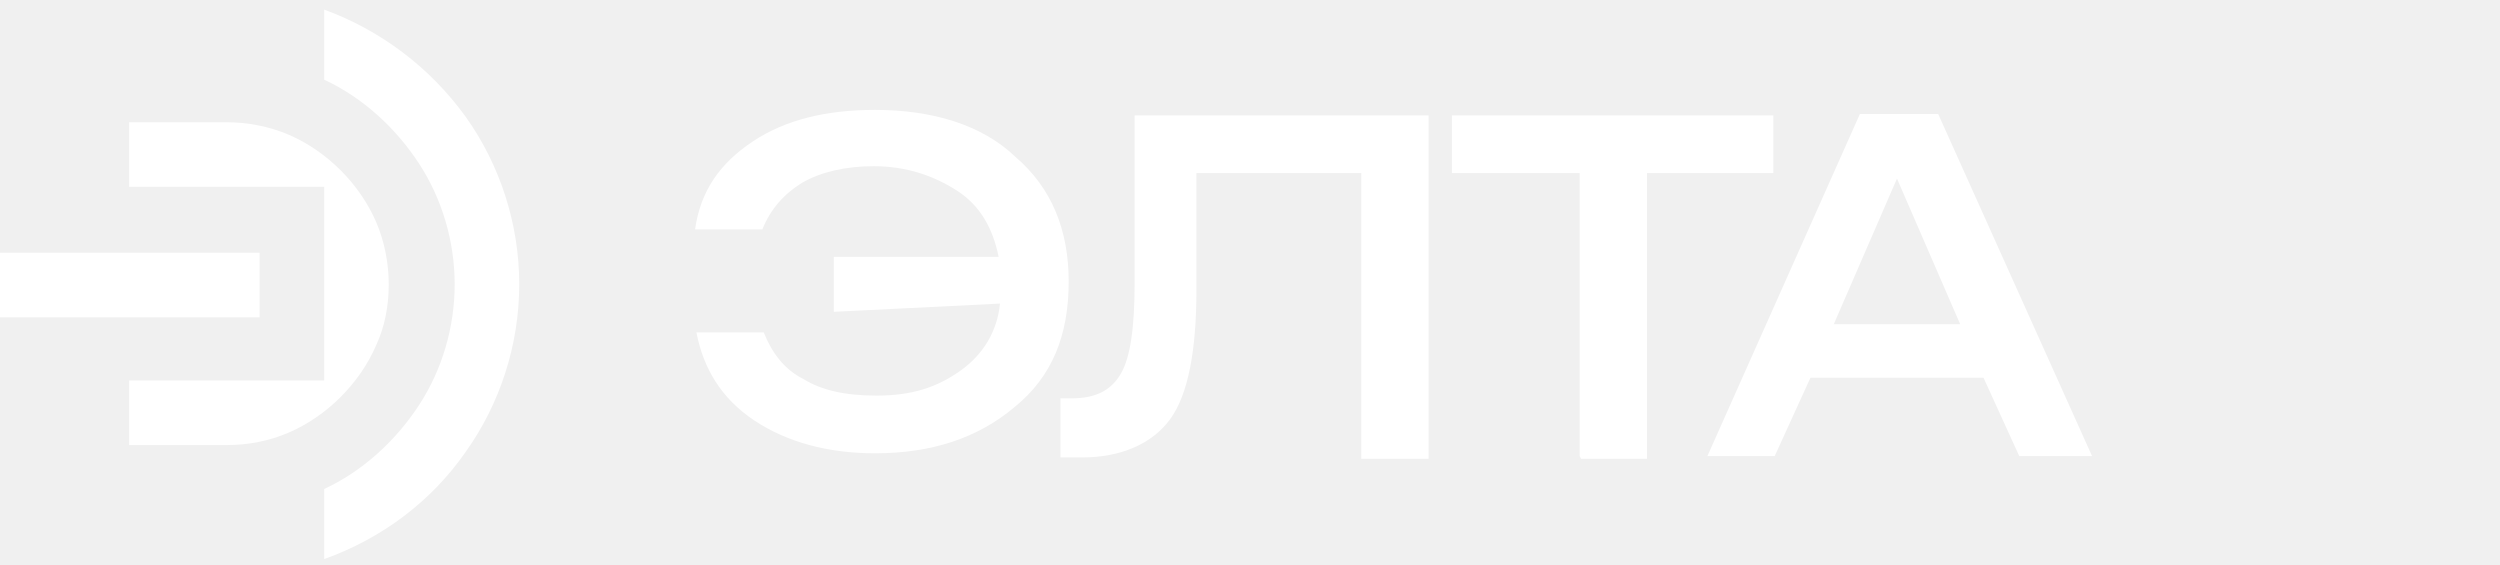
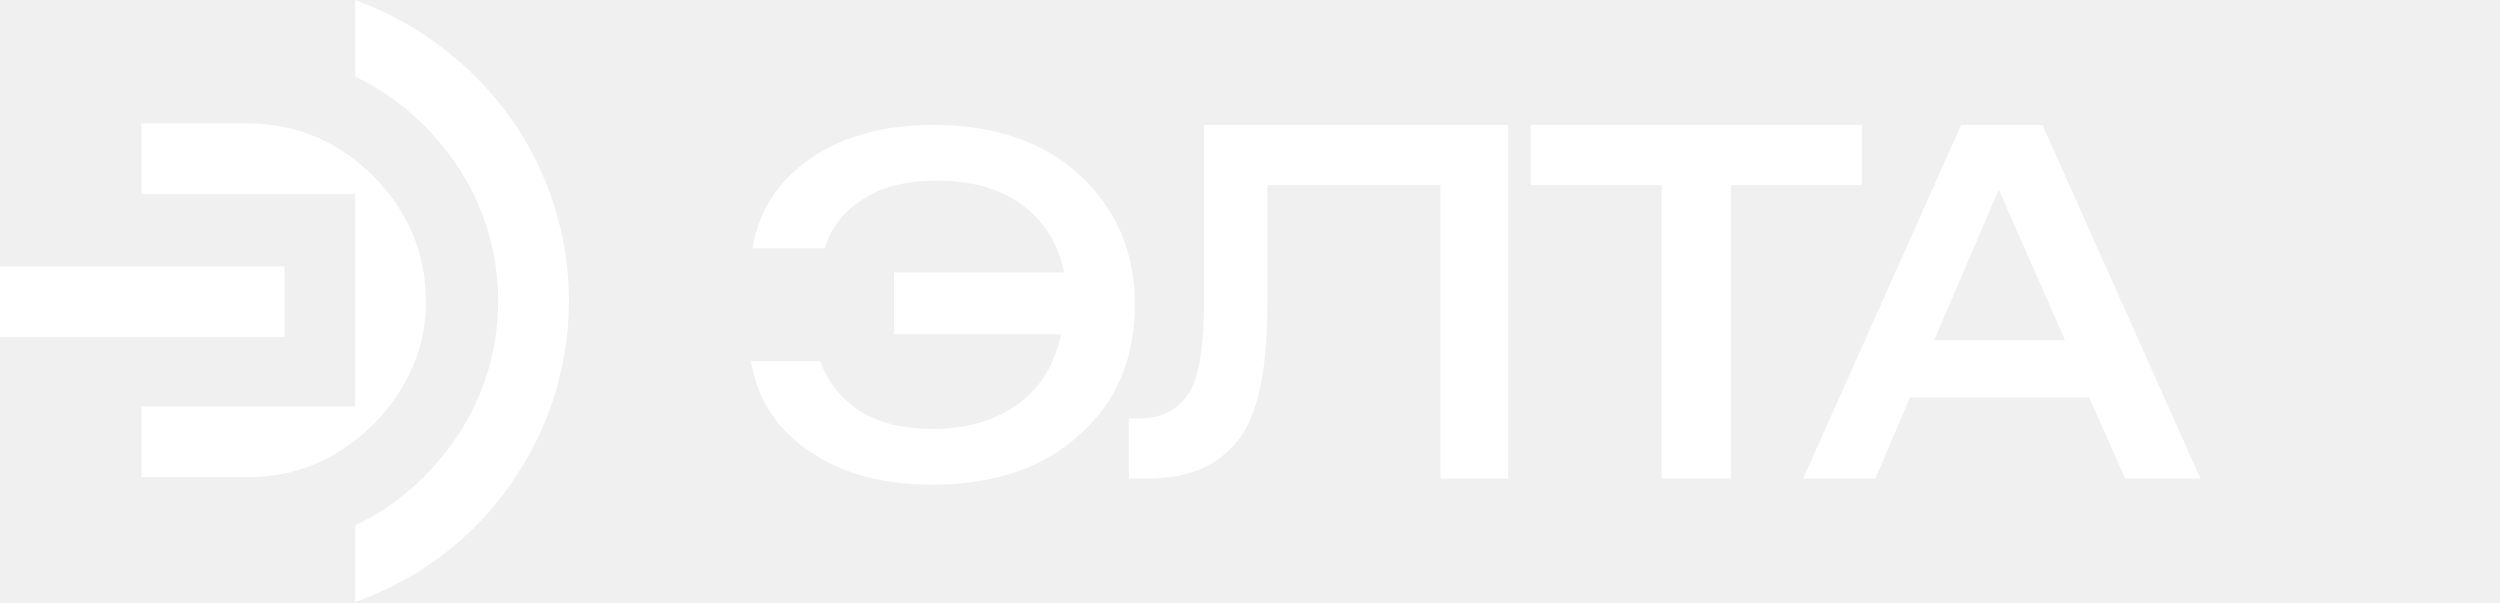
- <svg xmlns="http://www.w3.org/2000/svg" version="1.1" id="logotype_1_" x="0px" y="0px" viewBox="0 0 182 41.1" style="enable-background:new 0 0 182 41.1;" xml:space="preserve">
+ <svg xmlns="http://www.w3.org/2000/svg" version="1.1" id="logotype_1_" x="0px" y="0px" viewBox="0 0 166.1 40" style="enable-background:new 0 0 166.1 40;" xml:space="preserve">
  <style type="text/css">
	.st0{opacity:0;}
	.st1{fill:#FFFFFF;}
</style>
  <g class="st0">
    <g>
-       <path class="st1" d="M69,22.8v-4.3h13c-0.4-2.2-1.4-4-3.3-5.2c-1.8-1.2-4-2-6.6-2c-2.2,0-4.1,0.4-5.6,1.3    c-1.4,0.9-2.5,2.1-3.1,3.7h-5.3c0.4-3,2-5.2,4.6-6.9c2.6-1.7,5.7-2.6,9.5-2.6c4.6,0,8.5,1.2,11.1,3.7c2.9,2.5,4.2,5.9,4.2,9.9    c0,4.2-1.3,7.5-4.2,9.9c-2.9,2.5-6.6,3.7-11.1,3.7c-3.7,0-6.9-0.9-9.5-2.6c-2.6-1.7-4-4.1-4.6-6.9h5.3c0.7,1.6,1.6,2.9,3.1,3.7    c1.4,0.9,3.3,1.3,5.7,1.3c2.8,0,4.8-0.7,6.6-2c1.8-1.3,2.9-3.1,3.2-5.3L69,22.8L69,22.8z" />
-       <path class="st1" d="M86.9,34.2v-4.6h0.8c1.9,0,3.1-0.7,3.9-2s1.1-3.7,1.1-7.2V7.2H116v27.1h-5.3V11.8H97.6V21    c0,4.8-0.7,8.3-2.1,10.2c-1.4,2-3.9,3-7,3H86.9z" />
-       <path class="st1" d="M127.9,34.2V11.8h-10.1V7.2h25.4v4.6h-10v22.6H128L127.9,34.2L127.9,34.2z" />
-       <path class="st1" d="M138,34.2l12.1-27h6.2l12.2,27h-5.8l-2.8-6.2h-13.7l-2.8,6.2H138z M148,23.8h10l-5-11.6L148,23.8z" />
+       <path class="st1" d="M68,22.1v-4.2h12.8c-0.4-2.2-1.4-3.9-3.3-5.1c-1.8-1.2-3.9-2-6.5-2c-2.2,0-4,0.4-5.5,1.3    c-1.4,0.9-2.5,2.1-3.1,3.6h-5.2c0.4-3,2-5.1,4.5-6.8s5.6-2.6,9.4-2.6c4.5,0,8.4,1.2,10.9,3.6c2.9,2.5,4.1,5.8,4.1,9.8    c0,4.1-1.3,7.4-4.1,9.8c-2.9,2.5-6.5,3.6-10.9,3.6c-3.6,0-6.8-0.9-9.4-2.6c-2.6-1.7-3.9-4-4.5-6.8h5.2c0.7,1.6,1.6,2.9,3.1,3.6    c1.4,0.9,3.3,1.3,5.6,1.3c2.8,0,4.7-0.7,6.5-2c1.8-1.3,2.9-3.1,3.2-5.2L68,22.1L68,22.1z" />
+       <path class="st1" d="M85.6,33.3v-4.5h0.8c1.9,0,3.1-0.7,3.8-2s1.1-3.6,1.1-7.1v-13h23v26.7h-5.2V11.2H96.2v9.1    c0,4.7-0.7,8.2-2.1,10.1c-1.4,2-3.8,3-6.9,3H85.6z" />
+       <path class="st1" d="M126.1,33.3V11.2h-10V6.7h25v4.5h-9.9v22.3h-5.1L126.1,33.3L126.1,33.3z" />
+       <path class="st1" d="M136,33.3l11.9-26.6h6.1l12,26.6h-5.7l-2.8-6.1h-13.5l-2.8,6.1H136z M145.9,23.1h9.9l-4.9-11.4L145.9,23.1z" />
    </g>
    <g>
-       <path class="st1" d="M38.9,40.9H28.1c-0.6,0-1.2-0.5-1.2-1.2V29c0-0.6,0.5-1.2,1.2-1.2h10.8c0.6,0,1.2,0.5,1.2,1.2v10.8    C40.1,40.4,39.6,40.9,38.9,40.9z" />
-       <path class="st1" d="M1.3,13.6h15.6c0.5,0,0.7,0.6,0.4,0.9L0.4,31.3c-0.5,0.5-0.5,1.2,0,1.6l7.7,7.7c0.5,0.5,1.2,0.5,1.6,0    l30.1-30.1c0.5-0.5,0.5-1.2,0-1.6L32,1.1c-0.4-0.4-1-0.7-1.6-0.7H1.3C0.6,0.4,0.1,1,0.1,1.6v10.8C0.1,13.1,0.6,13.6,1.3,13.6z" />
+       <path class="st1" d="M38.3,39.9H27.7c-0.6,0-1.2-0.5-1.2-1.2V28.2c0-0.6,0.5-1.2,1.2-1.2h10.6c0.6,0,1.2,0.5,1.2,1.2v10.6    C39.5,39.4,39,39.9,38.3,39.9z" />
+       <path class="st1" d="M1.3,13h15.4c0.5,0,0.7,0.6,0.4,0.9L0.4,30.5c-0.5,0.5-0.5,1.2,0,1.6L8,39.6c0.5,0.5,1.2,0.5,1.6,0L39.2,10    c0.5-0.5,0.5-1.2,0-1.6l-7.7-7.7c-0.4-0.4-1-0.7-1.6-0.7H1.3C0.6,0,0.1,0.6,0.1,1.2v10.6C0.1,12.5,0.6,13,1.3,13z" />
    </g>
  </g>
  <g>
    <g>
      <g>
-         <path class="st1" d="M37.8,20.7c0,4.4-1.4,8.7-3.9,12.2c-2.5,3.6-6.1,6.3-10.3,7.8v-5.1c2.8-1.3,5.2-3.5,6.9-6.1     c1.7-2.6,2.6-5.7,2.6-8.8s-0.9-6.2-2.6-8.8c-1.7-2.6-4.1-4.8-6.9-6.1V0.7c4.1,1.5,7.7,4.2,10.3,7.8C36.4,12,37.8,16.3,37.8,20.7z     " />
-         <rect y="18.4" class="st1" width="18.9" height="4.7" />
-         <path class="st1" d="M28.3,20.7c0-1.5-0.3-3.1-0.9-4.5c-0.6-1.4-1.5-2.7-2.6-3.8s-2.4-2-3.8-2.6c-1.4-0.6-3-0.9-4.5-0.9H9.4v4.7     h14.2v14.1H9.4v4.7h7.1c1.6,0,3.1-0.3,4.5-0.9c1.4-0.6,2.7-1.5,3.8-2.6s2-2.4,2.6-3.8C28,23.8,28.3,22.3,28.3,20.7z" />
+         <path class="st1" d="M37.8,20c0,4.4-1.4,8.7-3.9,12.2c-2.5,3.6-6.1,6.3-10.3,7.8v-5.1c2.8-1.3,5.2-3.5,6.9-6.1     c1.7-2.6,2.6-5.7,2.6-8.8s-0.9-6.2-2.6-8.8c-1.7-2.6-4.1-4.8-6.9-6.1V0c4.1,1.5,7.7,4.2,10.3,7.8C36.4,11.3,37.8,15.6,37.8,20z" />
+         <rect y="17.7" class="st1" width="18.9" height="4.7" />
+         <path class="st1" d="M28.3,20c0-1.5-0.3-3.1-0.9-4.5c-0.6-1.4-1.5-2.7-2.6-3.8s-2.4-2-3.8-2.6c-1.4-0.6-3-0.9-4.5-0.9H9.4v4.7     h14.2v14.1H9.4v4.7h7.1c1.6,0,3.1-0.3,4.5-0.9c1.4-0.6,2.7-1.5,3.8-2.6s2-2.4,2.6-3.8C28,23.1,28.3,21.6,28.3,20z" />
      </g>
    </g>
    <g>
-       <path class="st1" d="M60.7,22.7v-4h12c-0.4-2-1.3-3.7-3-4.8c-1.7-1.1-3.7-1.8-6.1-1.8c-2,0-3.8,0.4-5.2,1.2    c-1.3,0.8-2.3,1.9-2.9,3.4h-4.9c0.4-2.8,1.8-4.8,4.2-6.4S60.2,8,63.7,8c4.2,0,7.8,1.1,10.2,3.4c2.7,2.3,3.9,5.4,3.9,9.1    c0,3.9-1.2,6.9-3.9,9.1c-2.7,2.3-6.1,3.4-10.2,3.4c-3.4,0-6.4-0.8-8.8-2.4c-2.4-1.6-3.7-3.8-4.2-6.4h4.9c0.6,1.5,1.5,2.7,2.9,3.4    c1.3,0.8,3,1.2,5.3,1.2c2.6,0,4.4-0.6,6.1-1.8c1.7-1.2,2.7-2.9,2.9-4.9L60.7,22.7L60.7,22.7z" />
-       <path class="st1" d="M77.2,33.2V29H78c1.8,0,2.9-0.6,3.6-1.8c0.7-1.2,1-3.4,1-6.6V8.4H104v25h-4.9V12.6H87.1v8.5    c0,4.4-0.6,7.6-1.9,9.4c-1.3,1.8-3.6,2.8-6.4,2.8H77.2z" />
-       <path class="st1" d="M115,33.2V12.6h-9.3V8.4h23.4v4.2h-9.2v20.8h-4.8L115,33.2L115,33.2z" />
-       <path class="st1" d="M124.3,33.2l11.1-24.9h5.7l11.2,24.9h-5.3l-2.6-5.7h-12.6l-2.6,5.7H124.3z M133.5,23.6h9.2L138.1,13    L133.5,23.6z" />
+       <path class="st1" d="M59.4,21.8v-3.7h11.3c-0.4-1.9-1.3-3.4-2.8-4.5c-1.5-1.1-3.4-1.6-5.7-1.6c-1.9,0-3.6,0.4-4.8,1.2    c-1.3,0.8-2.2,1.9-2.6,3.3H50c0.4-2.5,1.7-4.5,3.9-6c2.2-1.5,4.9-2.2,8.1-2.2c4,0,7.3,1.1,9.7,3.3c2.4,2.2,3.7,5.1,3.7,8.6    c0,3.6-1.2,6.5-3.7,8.7c-2.4,2.2-5.7,3.3-9.7,3.3c-3.3,0-6-0.7-8.2-2.2c-2.2-1.5-3.5-3.5-3.9-6h4.6c0.5,1.4,1.4,2.5,2.6,3.3    c1.3,0.8,2.9,1.2,4.9,1.2c2.3,0,4.2-0.6,5.7-1.7c1.5-1.1,2.4-2.7,2.8-4.6H59.4z" />
+       <path class="st1" d="M75,31.8v-4h0.7c1.5,0,2.6-0.6,3.3-1.7c0.7-1.1,1-3.2,1-6.3V8.3h20.2v23.5h-4.5V12.3H84.2v8    c0,4.2-0.6,7.2-1.9,8.9c-1.3,1.7-3.3,2.6-6.1,2.6H75z" />
+       <path class="st1" d="M110.4,31.8V12.3h-8.7v-4h22v4H115v19.5H110.4z" />
+       <path class="st1" d="M119.8,31.8l10.5-23.5h5.4l10.5,23.5h-5l-2.4-5.4h-11.9l-2.3,5.4H119.8z M128.5,22.6h8.7l-4.4-10L128.5,22.6z    " />
    </g>
  </g>
</svg>
